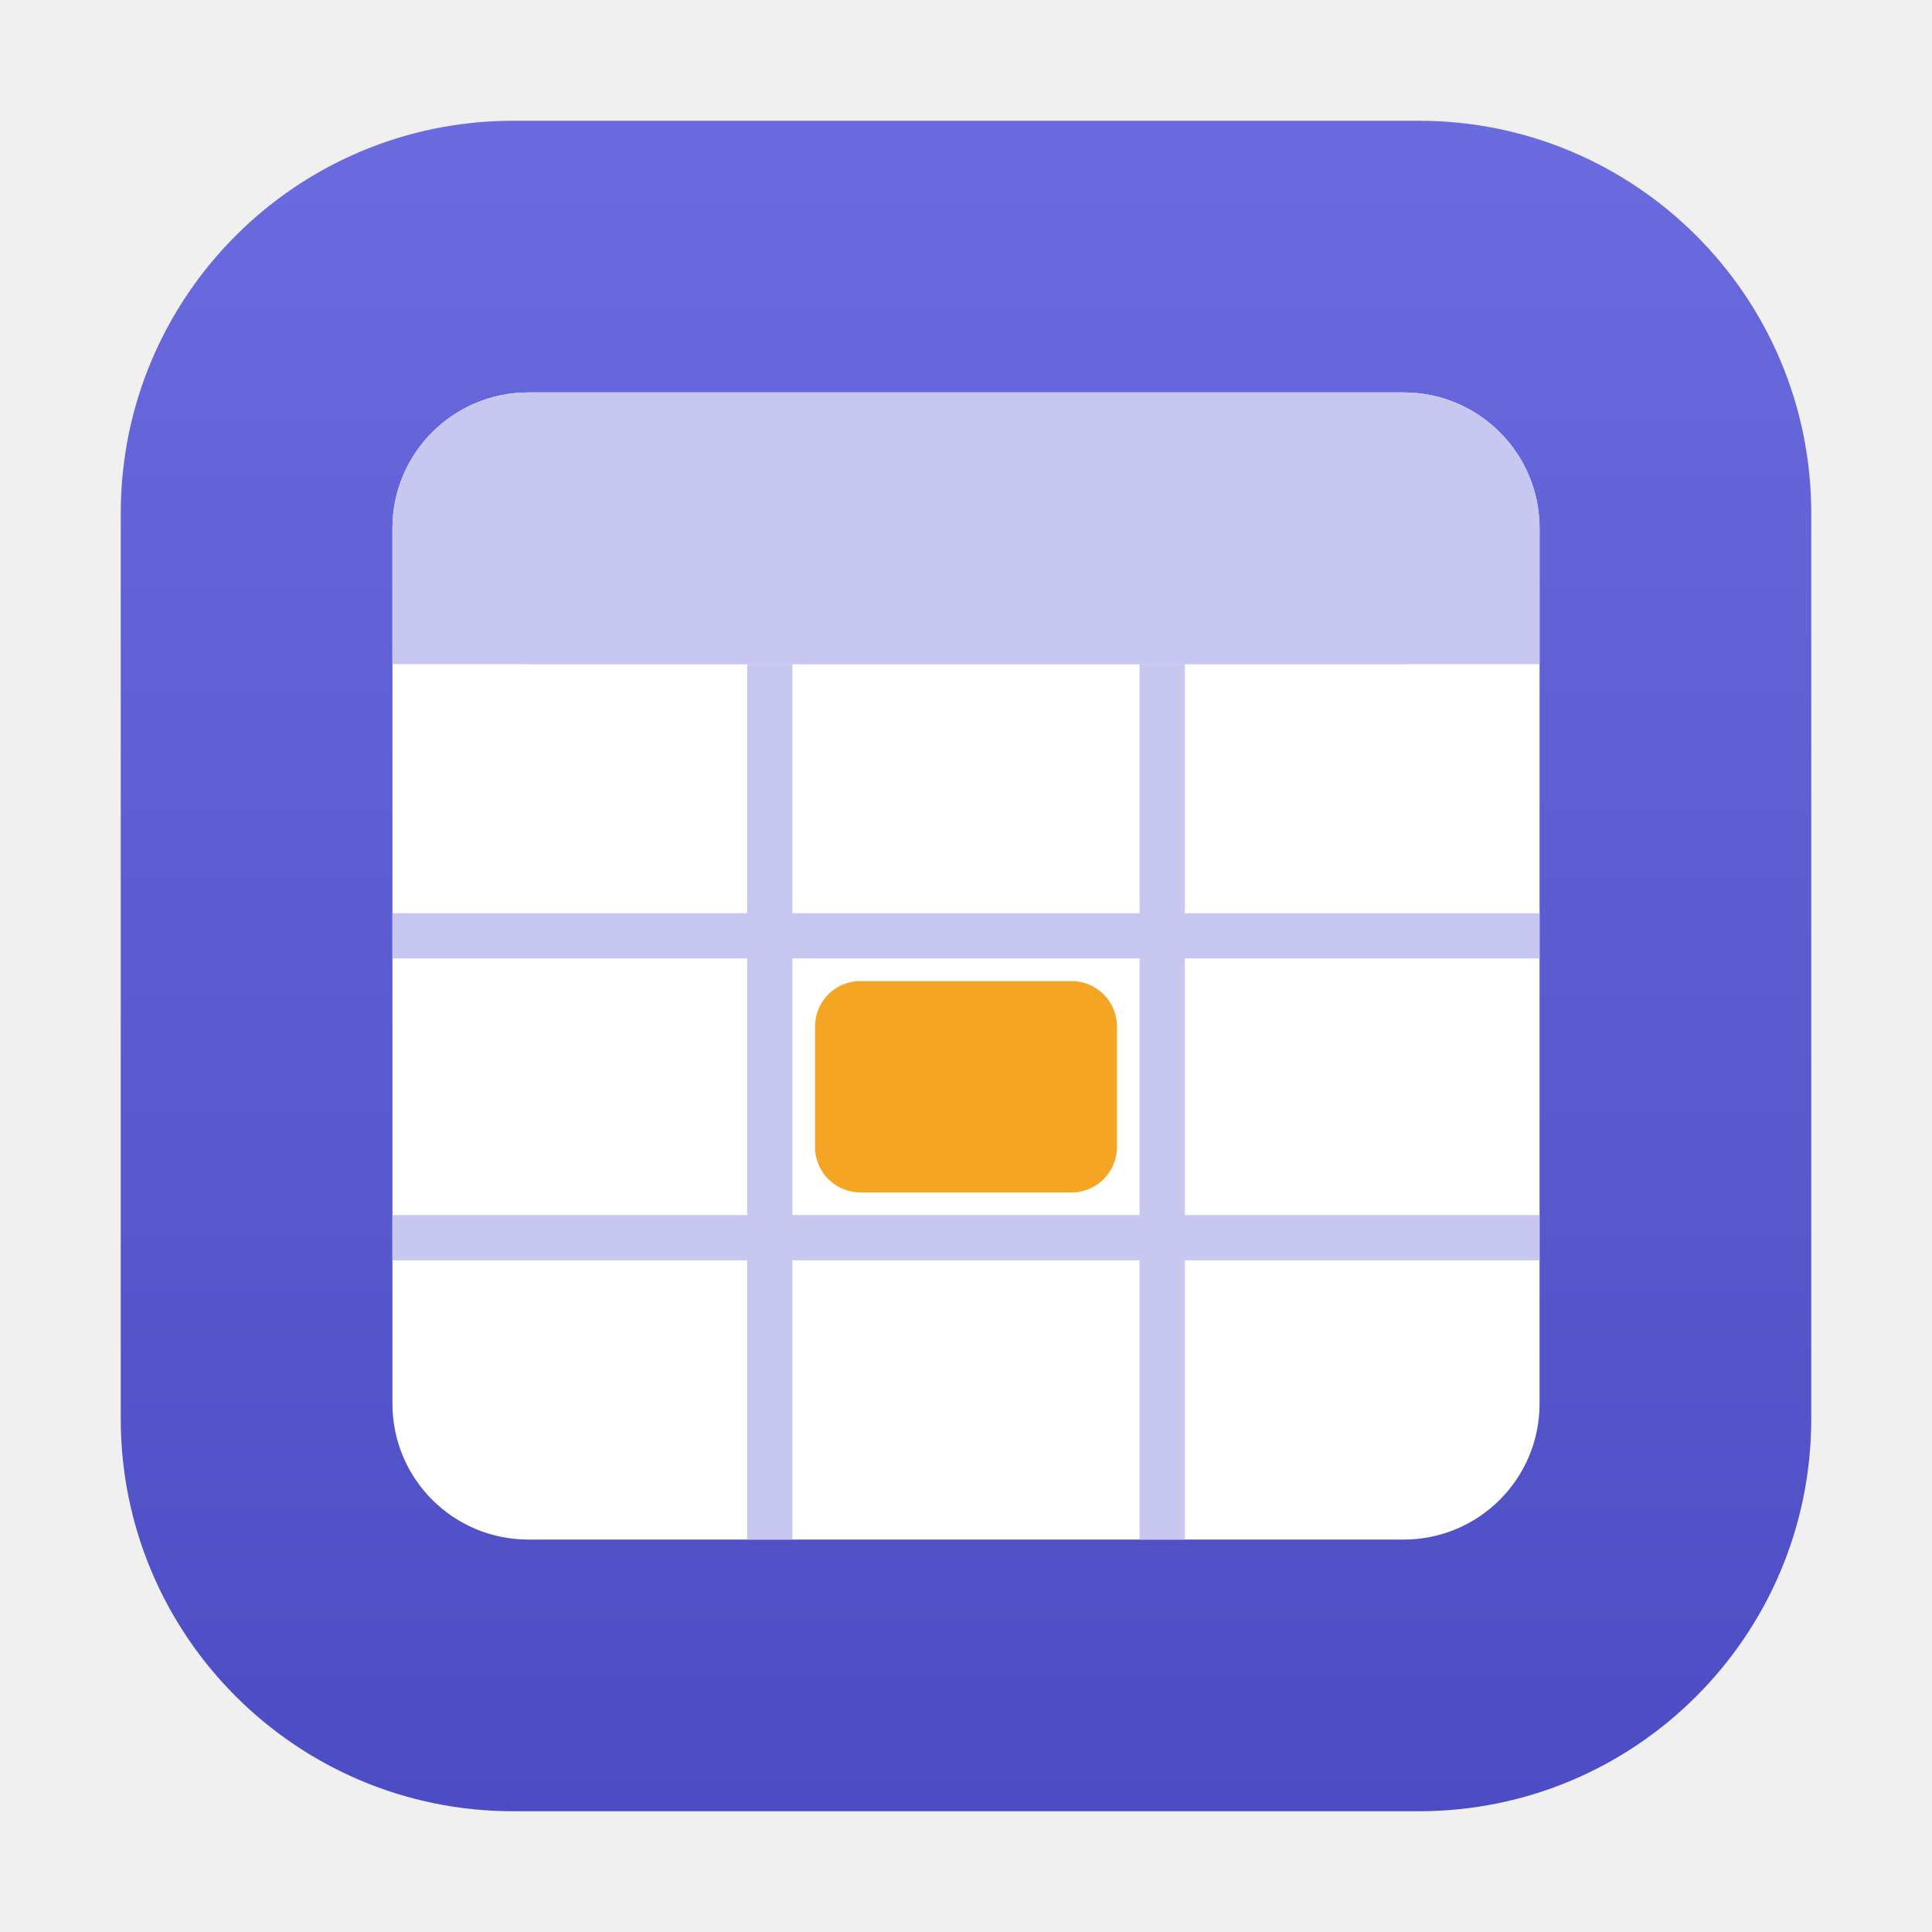
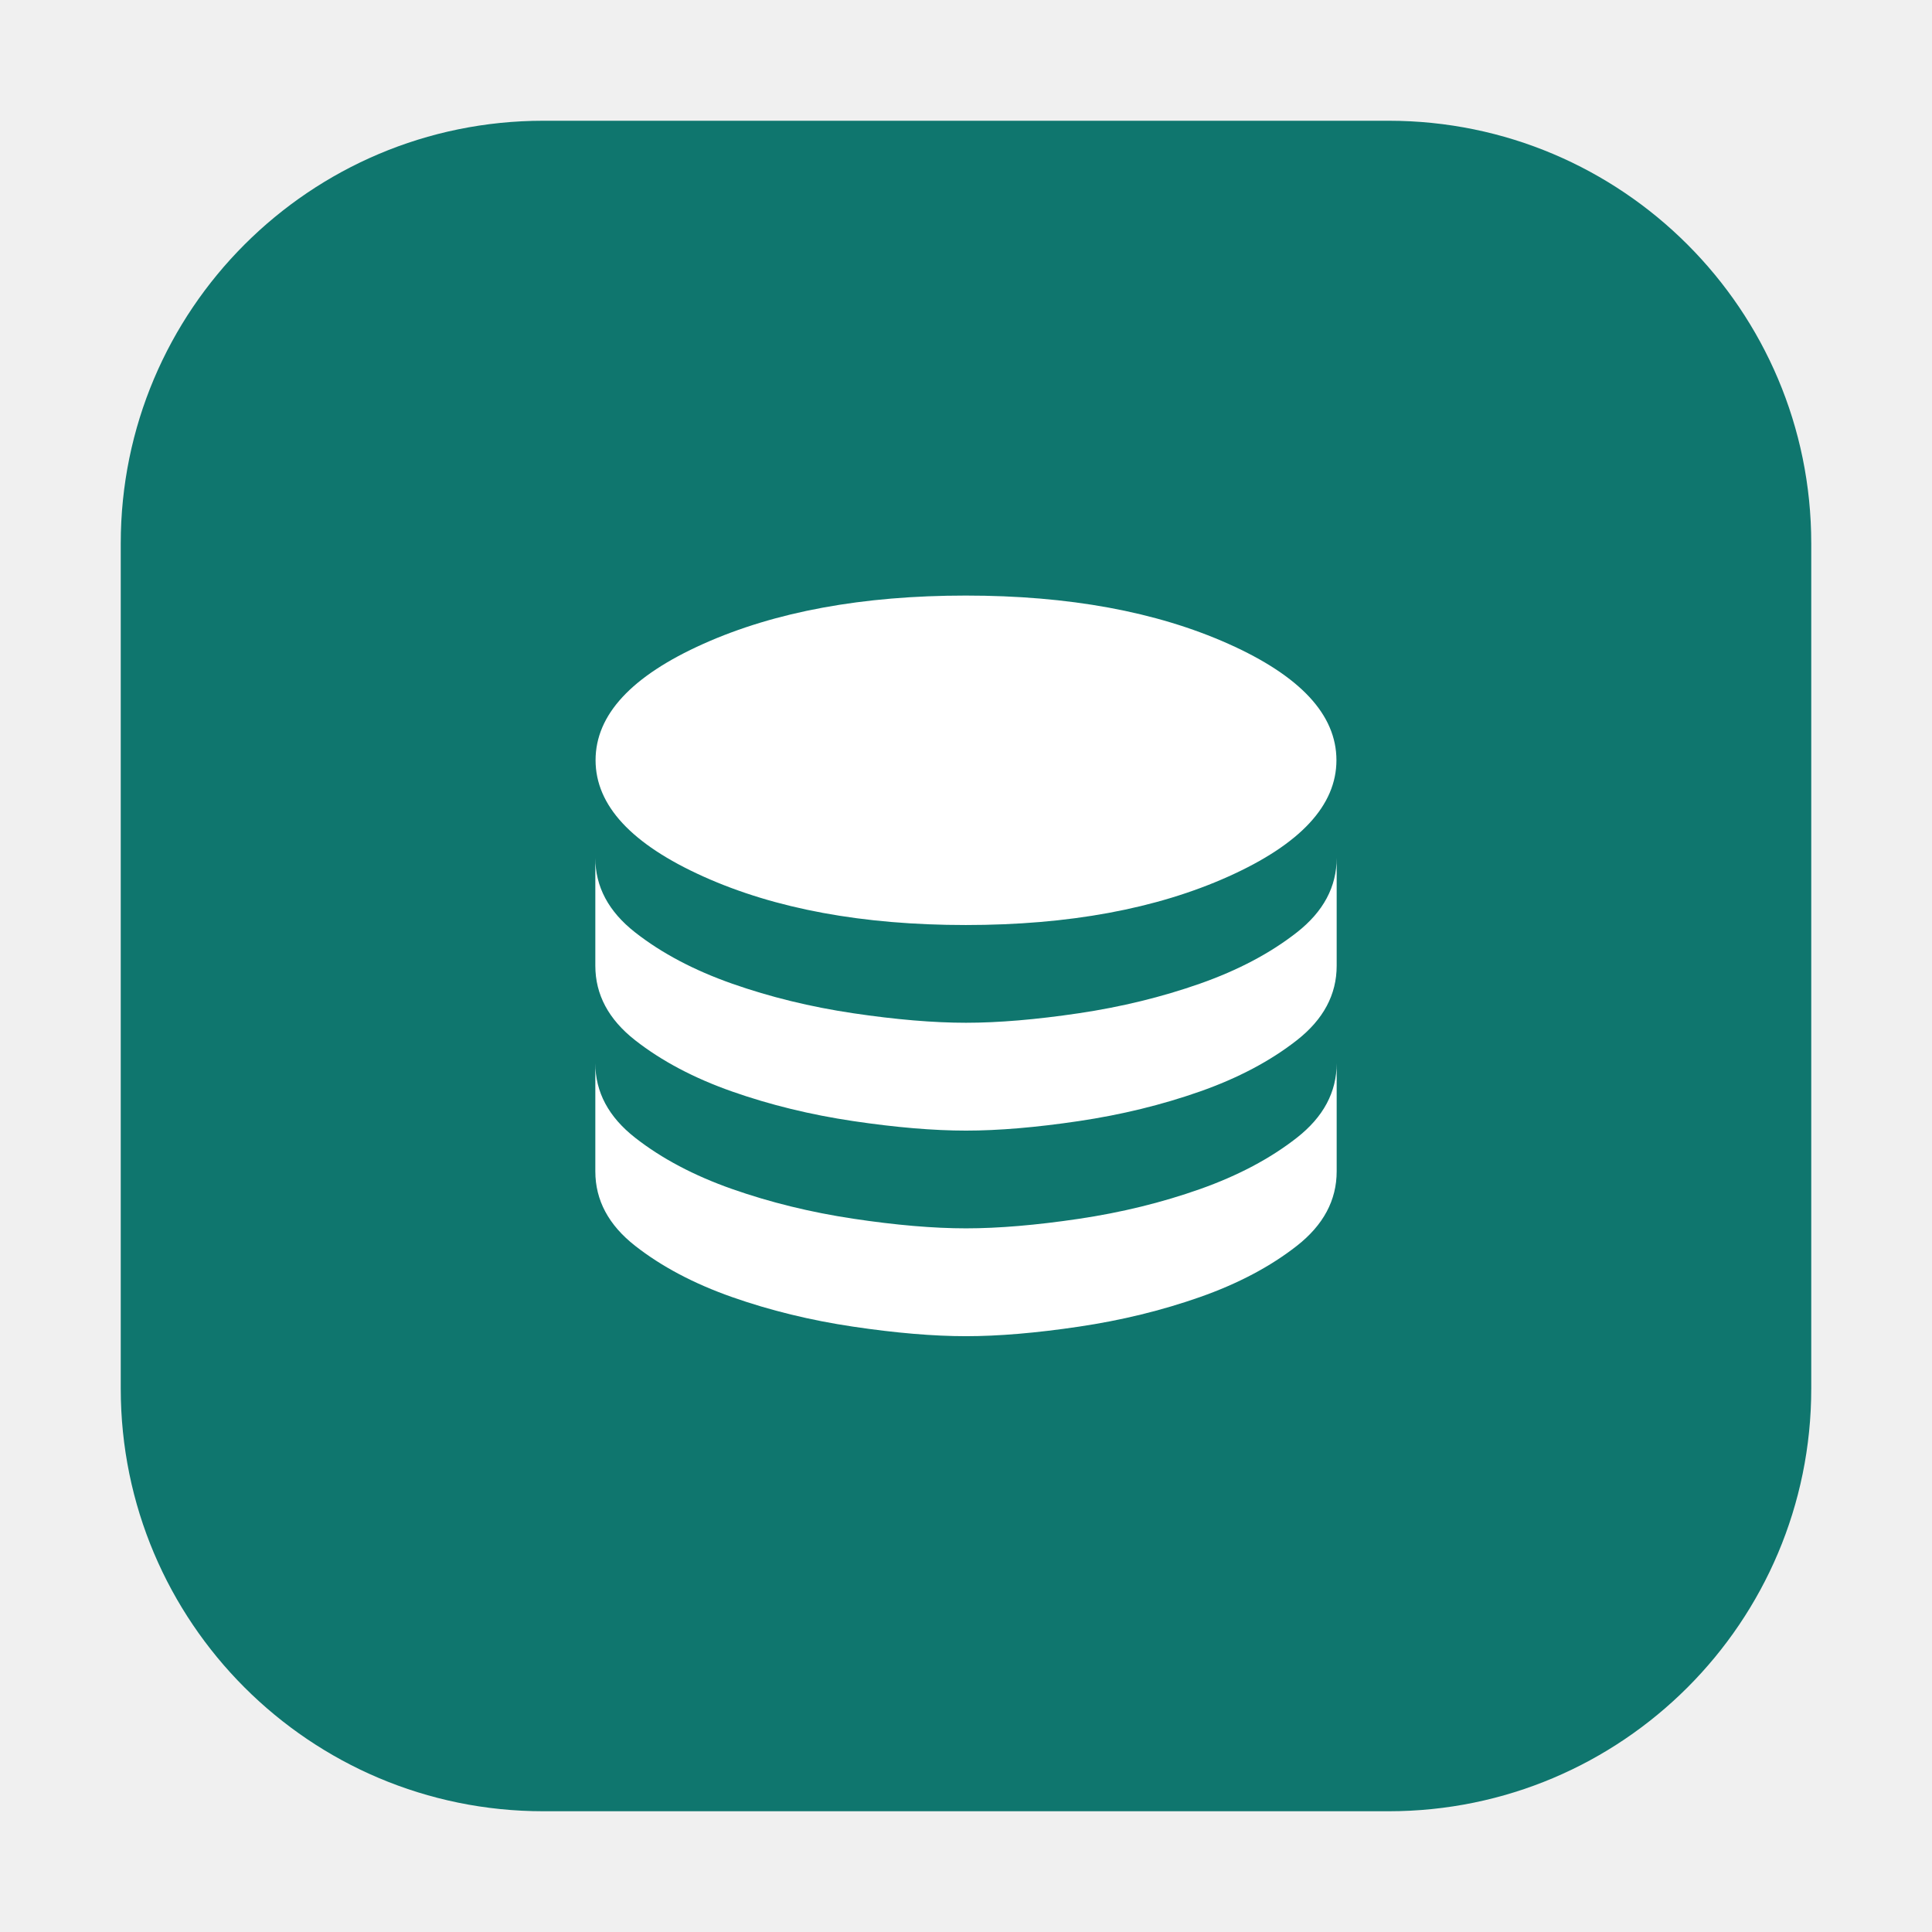
- <svg xmlns="http://www.w3.org/2000/svg" viewBox="0 0 256 256">
-   <defs>
-     <linearGradient id="bg" x1="0" y1="0" x2="0" y2="1">
-       <stop offset="0" stop-color="#6b6be0" />
-       <stop offset="1" stop-color="#4c4cc4" />
-     </linearGradient>
-   </defs>
-   <rect x="16" y="16" width="224" height="224" rx="52" fill="url(#bg)" />
-   <rect x="52" y="52" width="152" height="152" rx="18" fill="#ffffff" />
-   <rect x="52" y="52" width="152" height="36" rx="18" fill="#c7c7f2" />
-   <rect x="52" y="70" width="152" height="18" fill="#c7c7f2" />
-   <path d="M52 124H204M52 164H204M102 88V204M154 88V204" stroke="#c7c7f2" stroke-width="6" />
-   <rect x="108" y="130" width="40" height="28" rx="6" fill="#f5a524" />
+ <svg xmlns="http://www.w3.org/2000/svg" viewBox="0 0 128 128">
+   <rect x="8" y="8" width="112" height="112" rx="28" fill="#0F766E" />
+   <path fill="#FFFFFF" transform="translate(32 96) scale(0.066667)" d="M479.76-520.72q153.59 0 260.98-48.19 107.39-48.2 107.39-115.63 0-67.68-107.39-115.63-107.39-47.96-260.98-47.96-153.59 0-260.74 47.96-107.15 47.95-107.15 115.63 0 67.43 107.15 115.63 107.15 48.19 260.74 48.19Zm.24 97.13q48.41 0 112.07-9.45 63.65-9.46 120.41-29.42 56.76-19.95 96.32-50.93 39.57-30.98 39.57-74.02v107.17q0 43.04-39.57 74.02-39.56 30.98-96.32 50.94-56.76 19.95-120.41 29.41-63.66 9.46-112.07 9.46t-112.07-9.46q-63.65-9.46-120.41-29.41-56.76-19.96-96.32-50.94-39.57-30.98-39.57-74.02v-107.17q0 43.04 39.57 74.02 39.56 30.98 96.32 50.93 56.76 19.96 120.41 29.42 63.66 9.45 112.07 9.45Zm0 204.31q48.41 0 112.07-9.46 63.65-9.46 120.41-29.53 56.76-20.08 96.32-51.06 39.57-30.97 39.57-74.02v107.42q0 43.04-39.57 74.02-39.56 30.98-96.32 50.93-56.76 19.96-120.41 29.41-63.66 9.46-112.07 9.46t-112.07-9.46q-63.65-9.45-120.41-29.41-56.76-19.95-96.32-50.93-39.57-30.98-39.57-74.02v-107.42q0 43.05 39.57 74.02 39.56 30.98 96.32 50.94 56.76 19.96 120.41 29.53 63.66 9.58 112.07 9.58Z" />
</svg>
